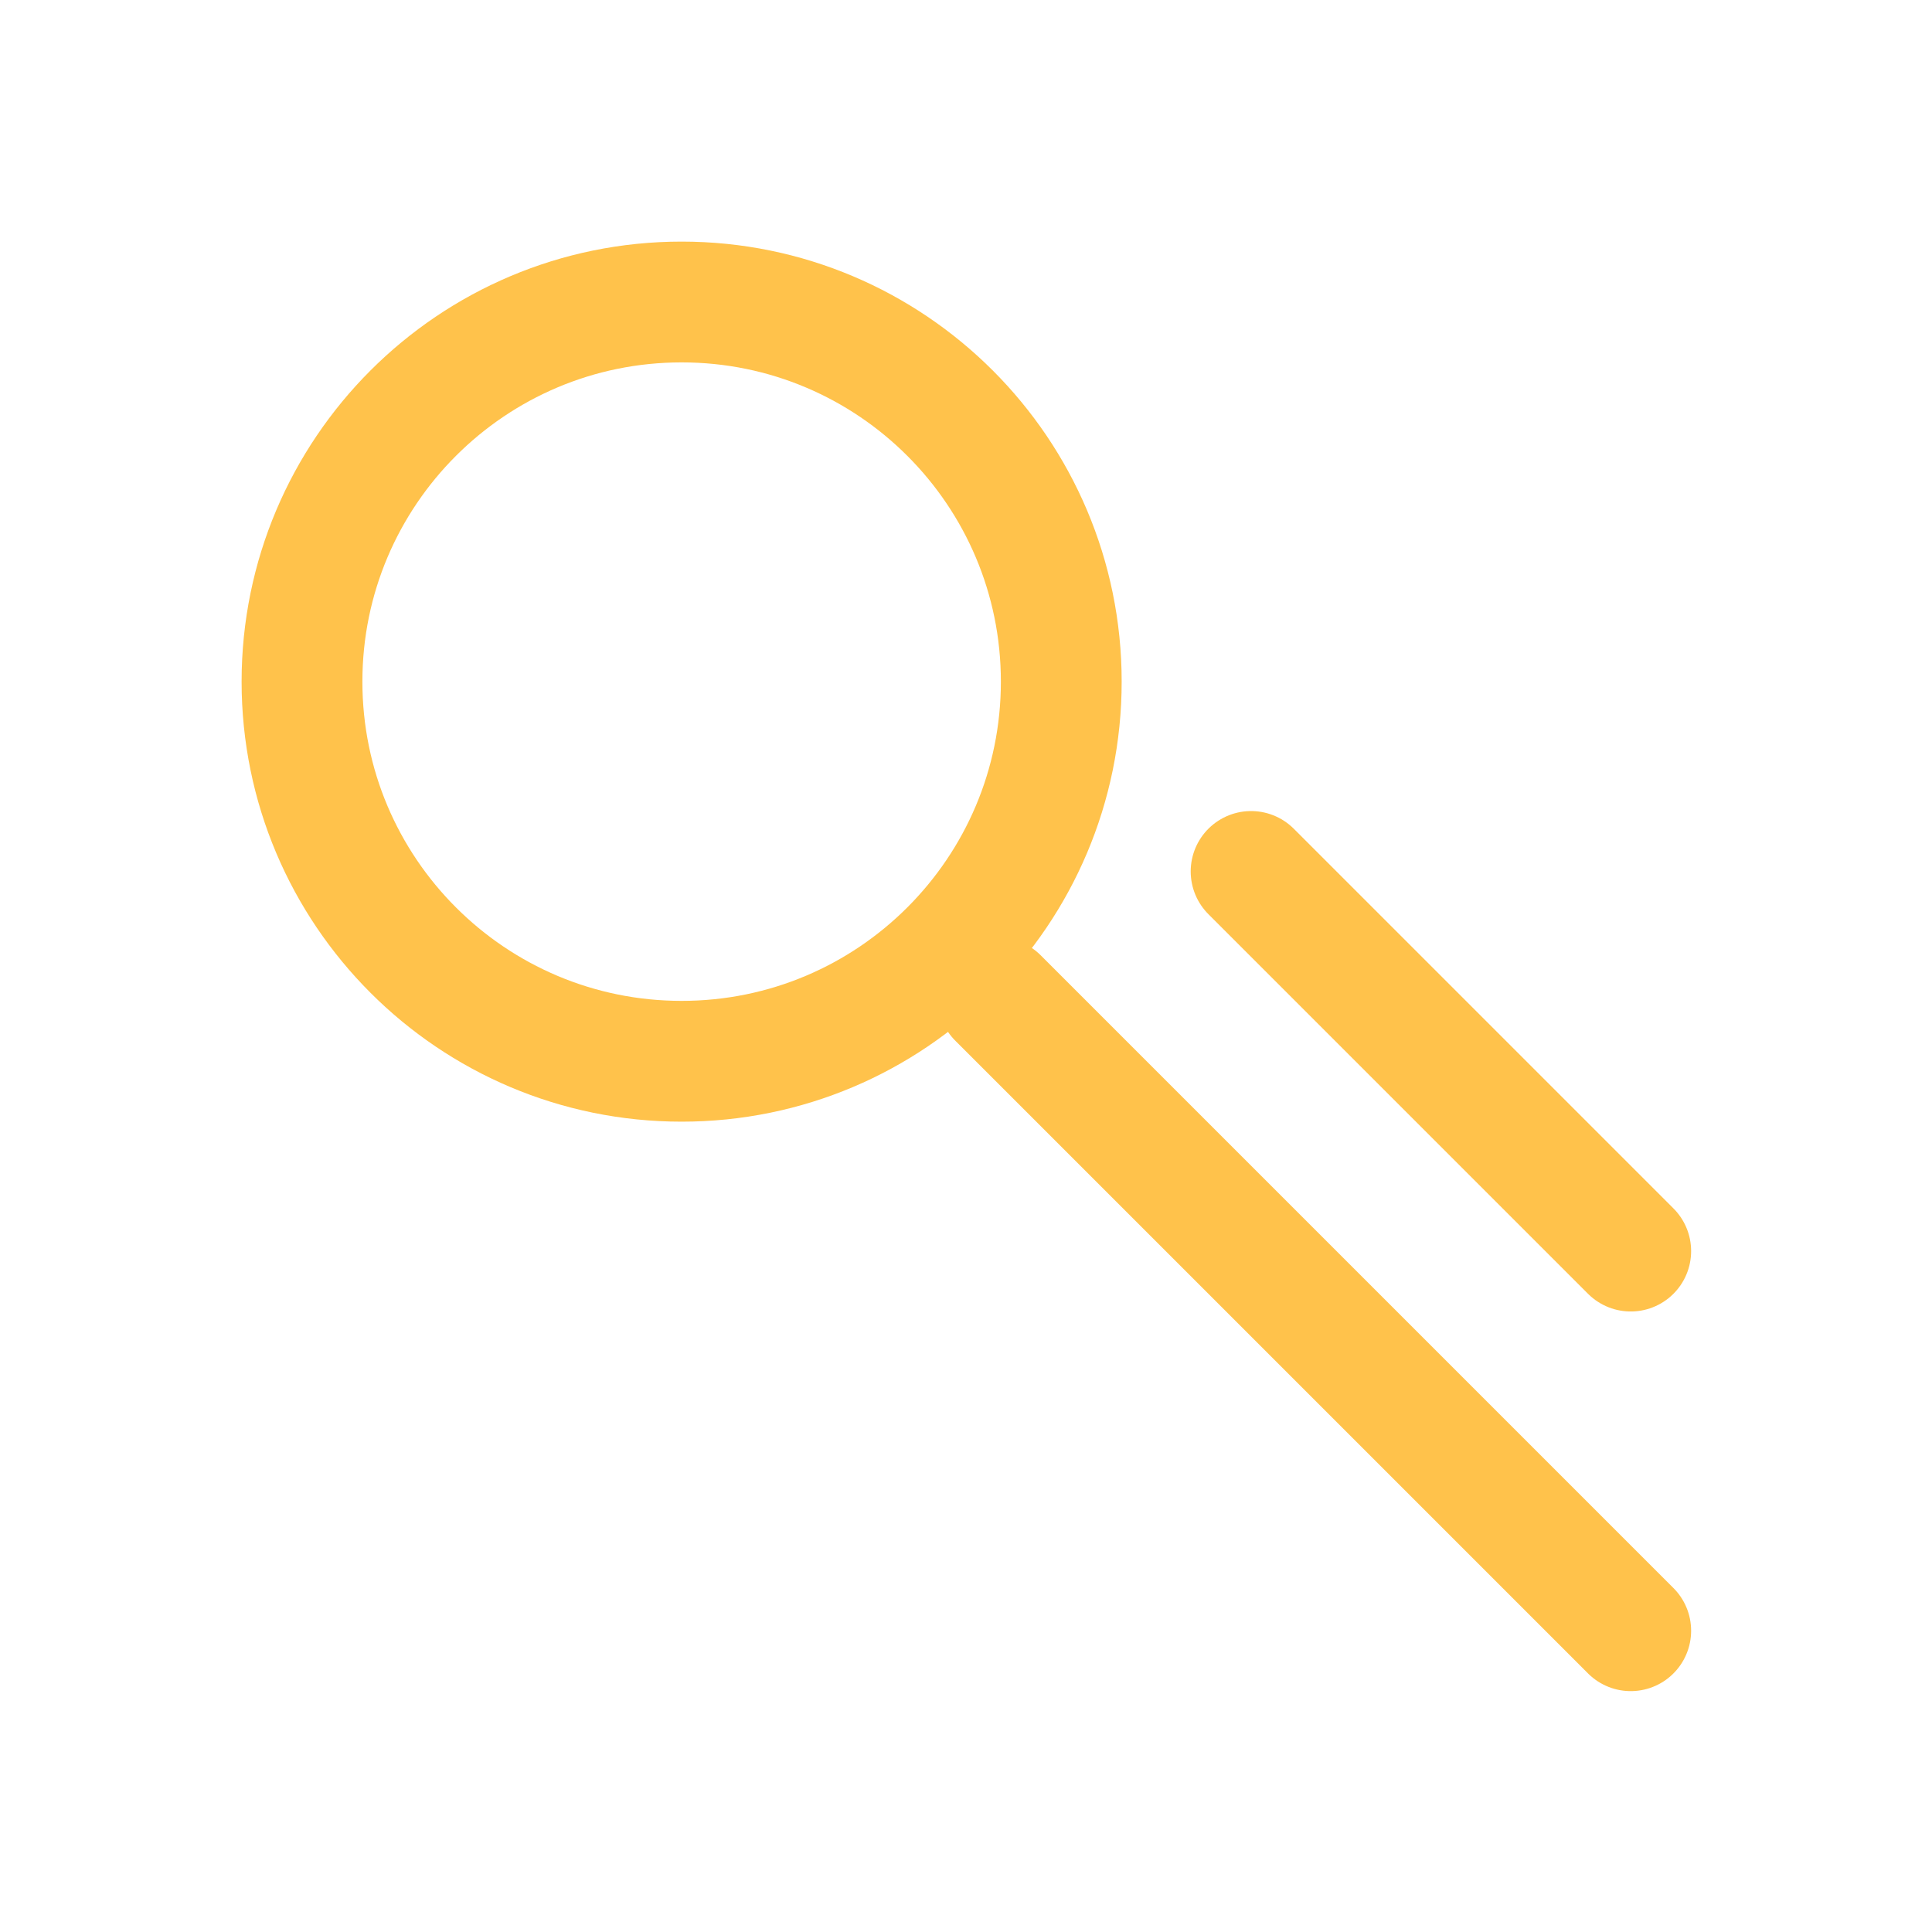
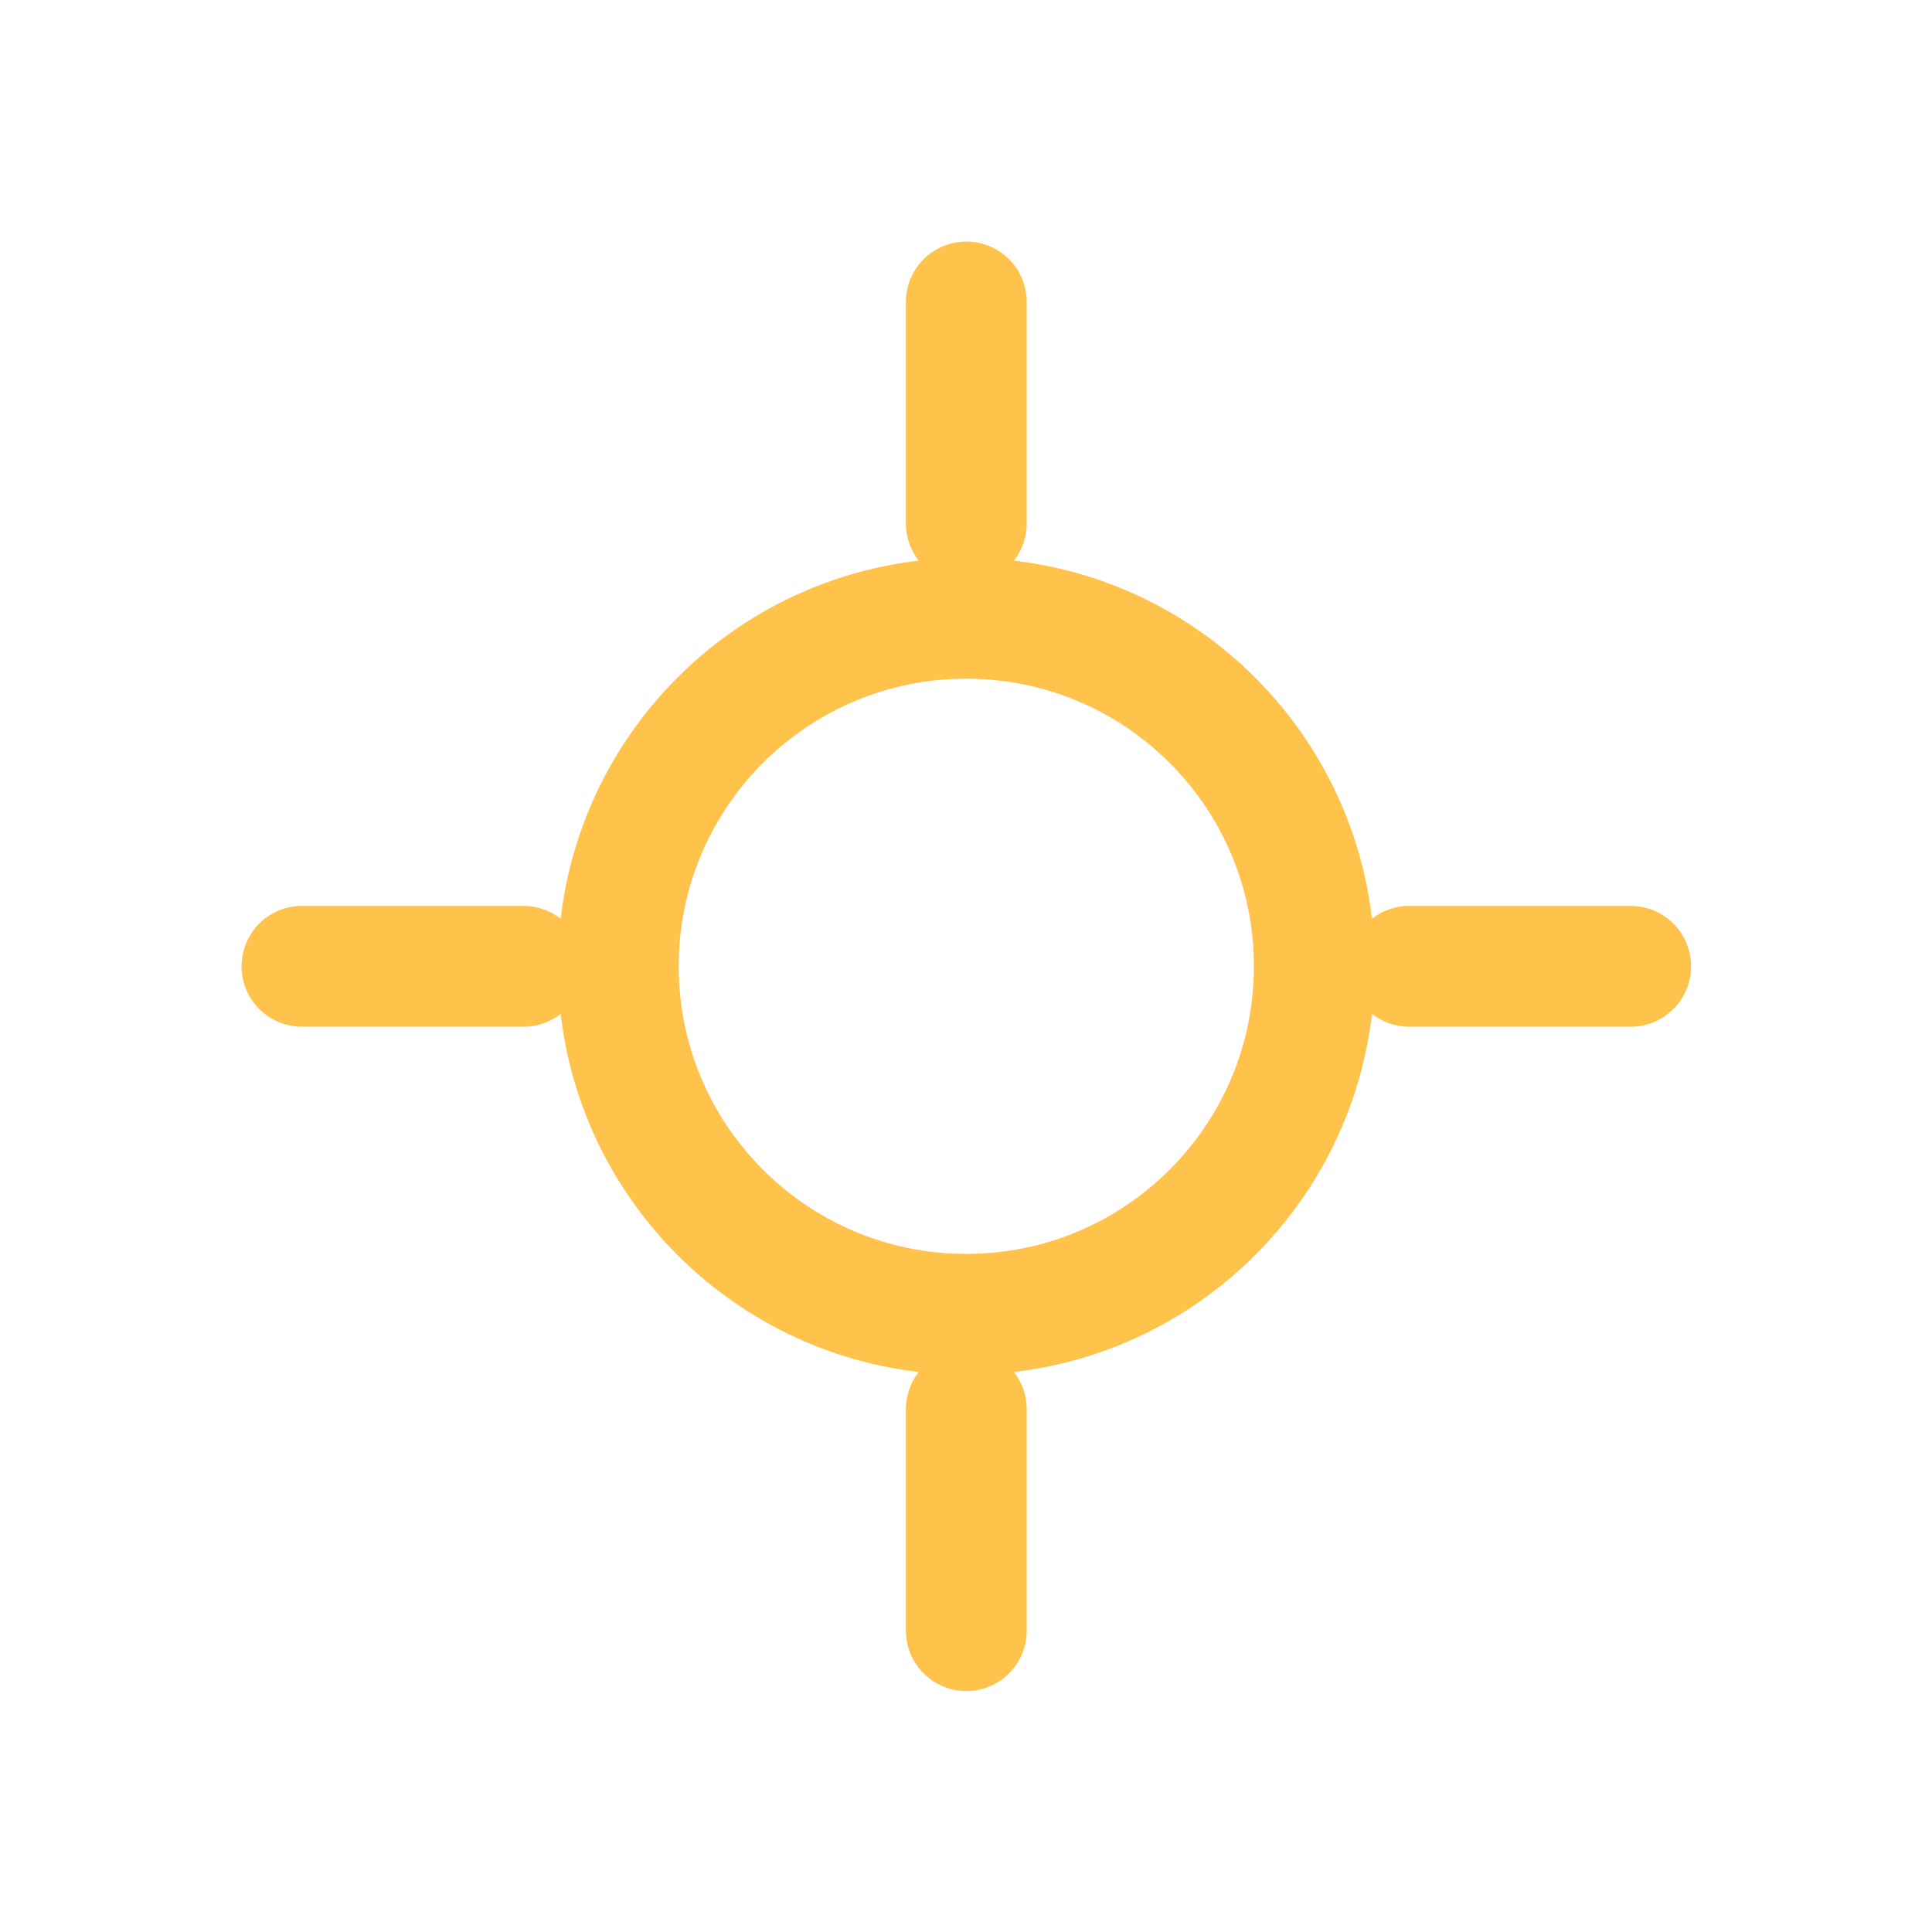
<svg xmlns="http://www.w3.org/2000/svg" viewBox="0 0 32 32" width="32" height="32" fill="none">
-   <g fill="none" stroke="#FFC24B" stroke-width="1.909" stroke-linecap="round" stroke-linejoin="round" transform="translate(-1.286 -1.286) scale(1.048)">
-     <circle cx="12" cy="12" r="6" />
-     <line x1="17" y1="17" x2="27" y2="27" />
-     <line x1="21" y1="15" x2="27" y2="21" />
+   <g fill="none" stroke="#FFC24B" stroke-width="1.909" stroke-linecap="round" stroke-linejoin="round" transform="translate(3.429 3.429) scale(1.048)">
+     <circle cx="12" cy="12" r="5.5" />
+     <path d="M12 1.5v3.5M12 19v3.5M1.5 12H5M19 12h3.5" />
  </g>
</svg>
